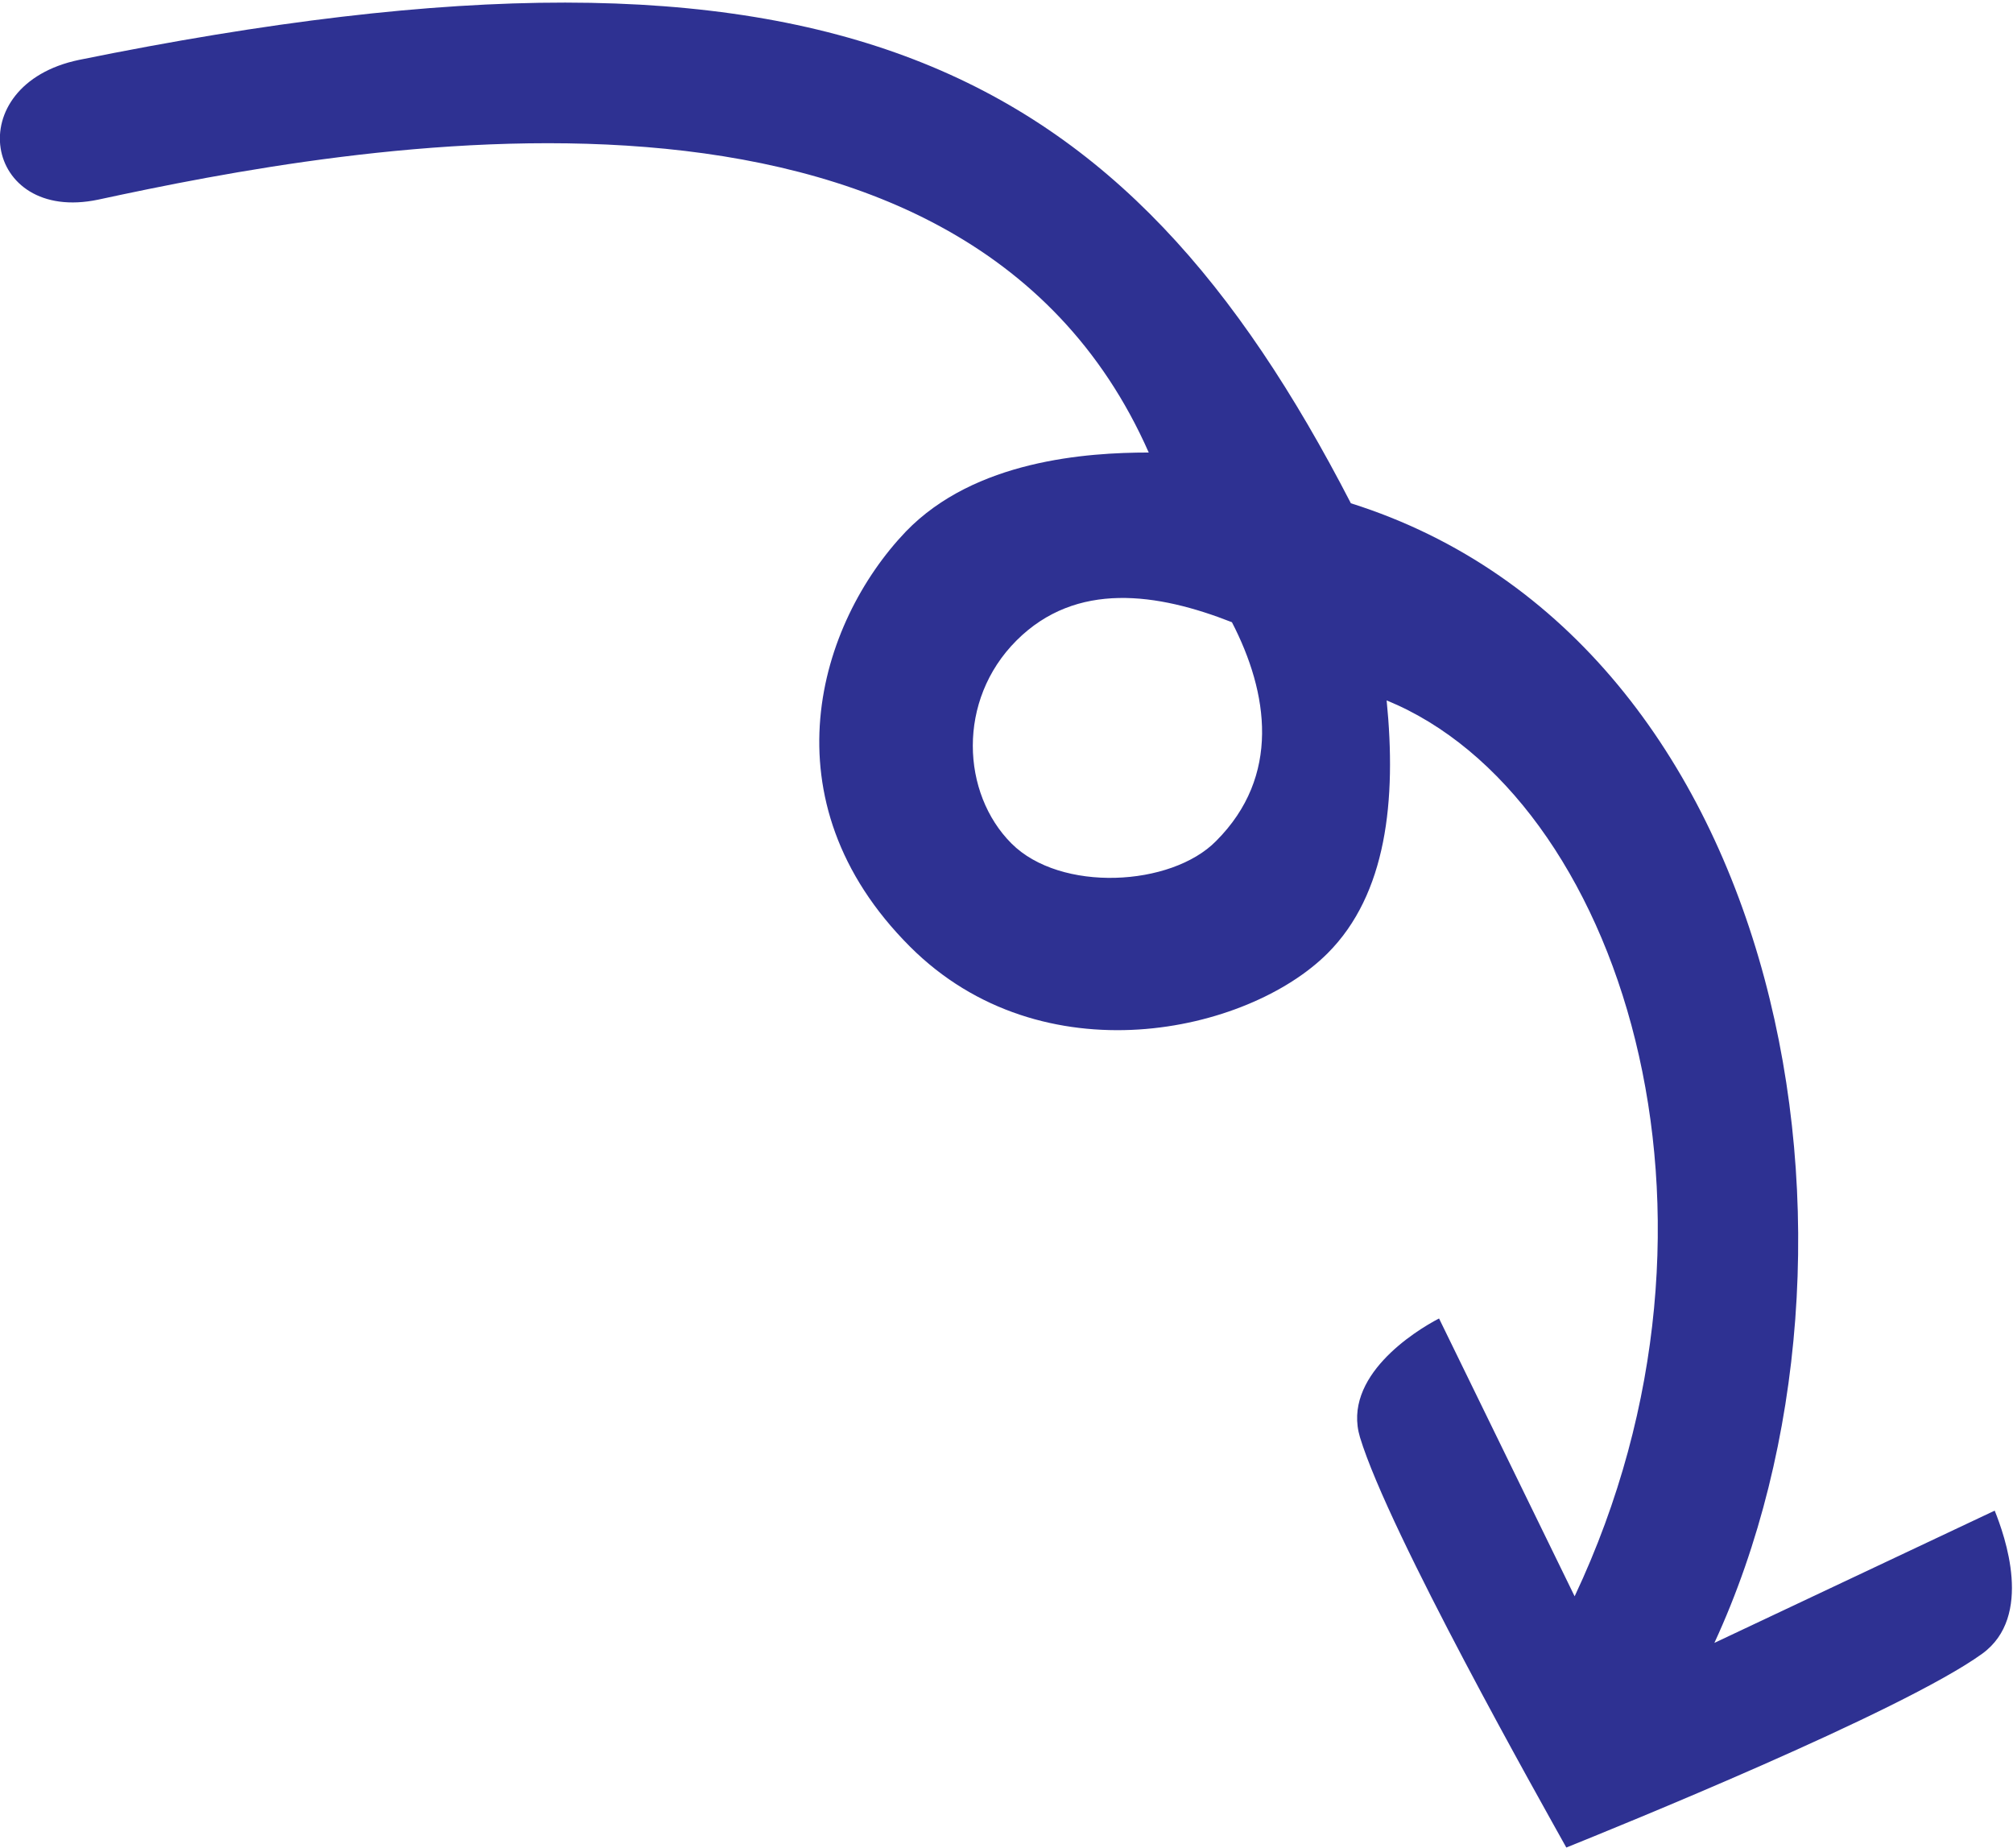
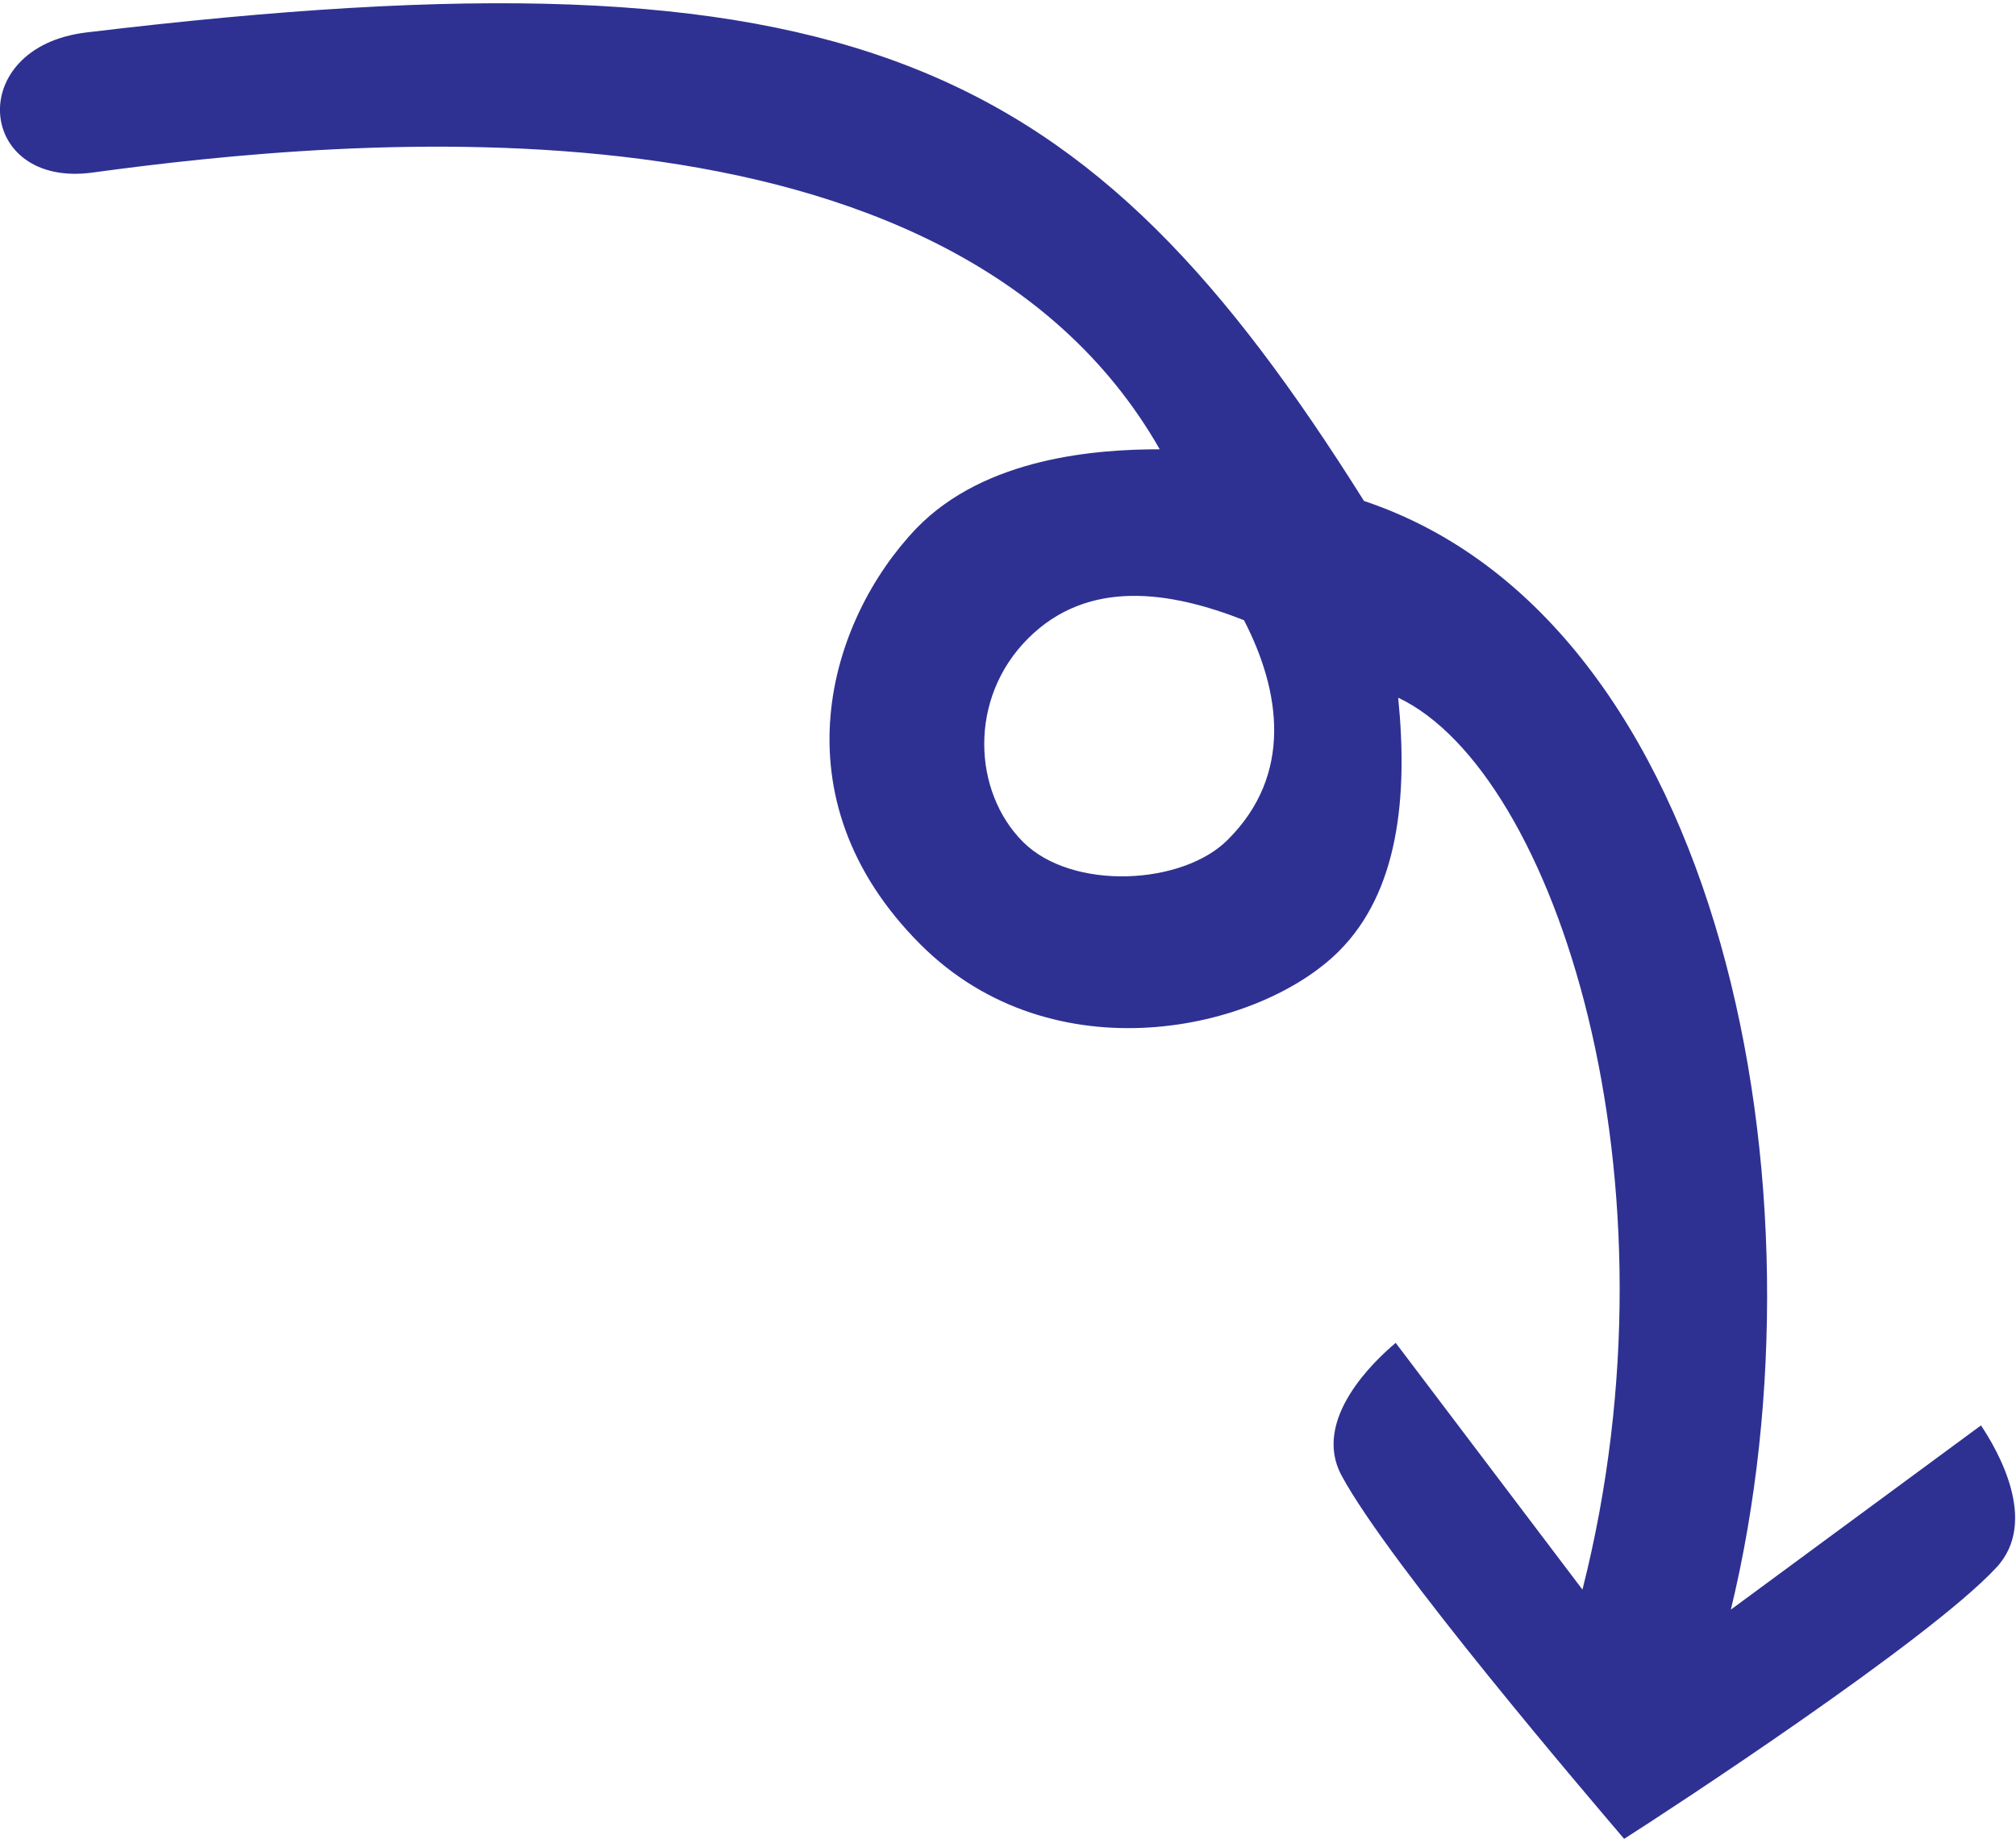
- <svg xmlns="http://www.w3.org/2000/svg" version="1.1" id="Layer_1" x="0px" y="0px" viewBox="0 0 242 222.1" style="enable-background:new 0 0 242 222.1;" xml:space="preserve">
+ <svg xmlns="http://www.w3.org/2000/svg" version="1.1" id="Layer_1" x="0px" y="0px" viewBox="0 0 241.8 220.6" style="enable-background:new 0 0 241.8 220.6;" xml:space="preserve">
  <style type="text/css">
	.st0{fill:#2E3192;}
</style>
-   <text transform="matrix(1 0 0 1 -276.2881 -201.3727)" style="font-family:'ArialMT'; font-size:60px;">from nonradial</text>
+   <text transform="matrix(1 0 0 1 -276.2088 -205.0179)" style="font-family:'ArialMT'; font-size:60px;">from nonradial</text>
  <g>
-     <path class="st0" d="M188.3,222.1c-3-5.4-21.3-37.8-24.8-49.3c-2.2-7.3,6.6-12.8,9.5-14.3l16.3,33.4c21.7-46,5.3-96.3-22.6-107.7   c1.2,12,0,23.3-7.1,30.4c-9.6,9.6-34.3,15.1-50.2-0.8c-17.6-17.6-11-38.9-0.5-49.9c8.3-8.6,21.8-9.5,29.2-9.5   c-22.5-51-96.6-36.8-126.3-30.4C-2,26.9-4.9,10.2,9.5,7.2c91-18.5,125.7,0.6,152.9,53.3c52.6,16.6,65.4,90,43.7,137l33.7-15.9   c1.2,3,4.7,12.7-1.5,17.2C228.6,205.8,194,219.8,188.3,222.1z M122.2,77c-7.2,7.2-6.6,18.4-0.6,24.4c5.9,5.9,19.2,5.2,24.6-0.3   c7.8-7.8,6.3-17.8,1.9-26.3C139.2,71.3,129.4,69.8,122.2,77z" />
+     <path class="st0" d="M194.8,220.6c-4-4.7-28.2-33-33.9-43.6c-3.6-6.7,4-13.8,6.5-15.9l22.4,29.6c12.5-49.3-3.3-98.1-22.1-107   c1.2,12,0,23.3-7.1,30.4c-9.6,9.6-34.3,15.1-50.2-0.8c-17.6-17.6-11-38.9-0.5-49.9c8.3-8.6,21.8-9.5,29.2-9.5   C113.7,9.4,41.3,16.6,11.1,20.7c-13.9,1.9-15.4-15-0.8-16.8c92.2-11.1,120,3.2,153.3,56.2c43.1,14.4,56.2,82.7,44,133l30-22.1   c1.8,2.7,7.1,11.5,1.8,17.1C231.2,196.9,200,217.3,194.8,220.6z M123.3,76.6c-7.2,7.2-6.6,18.4-0.6,24.4c5.9,5.9,19.2,5.2,24.6-0.3   c7.8-7.8,6.3-17.8,1.9-26.3C140.3,70.9,130.5,69.4,123.3,76.6z" />
  </g>
</svg>
